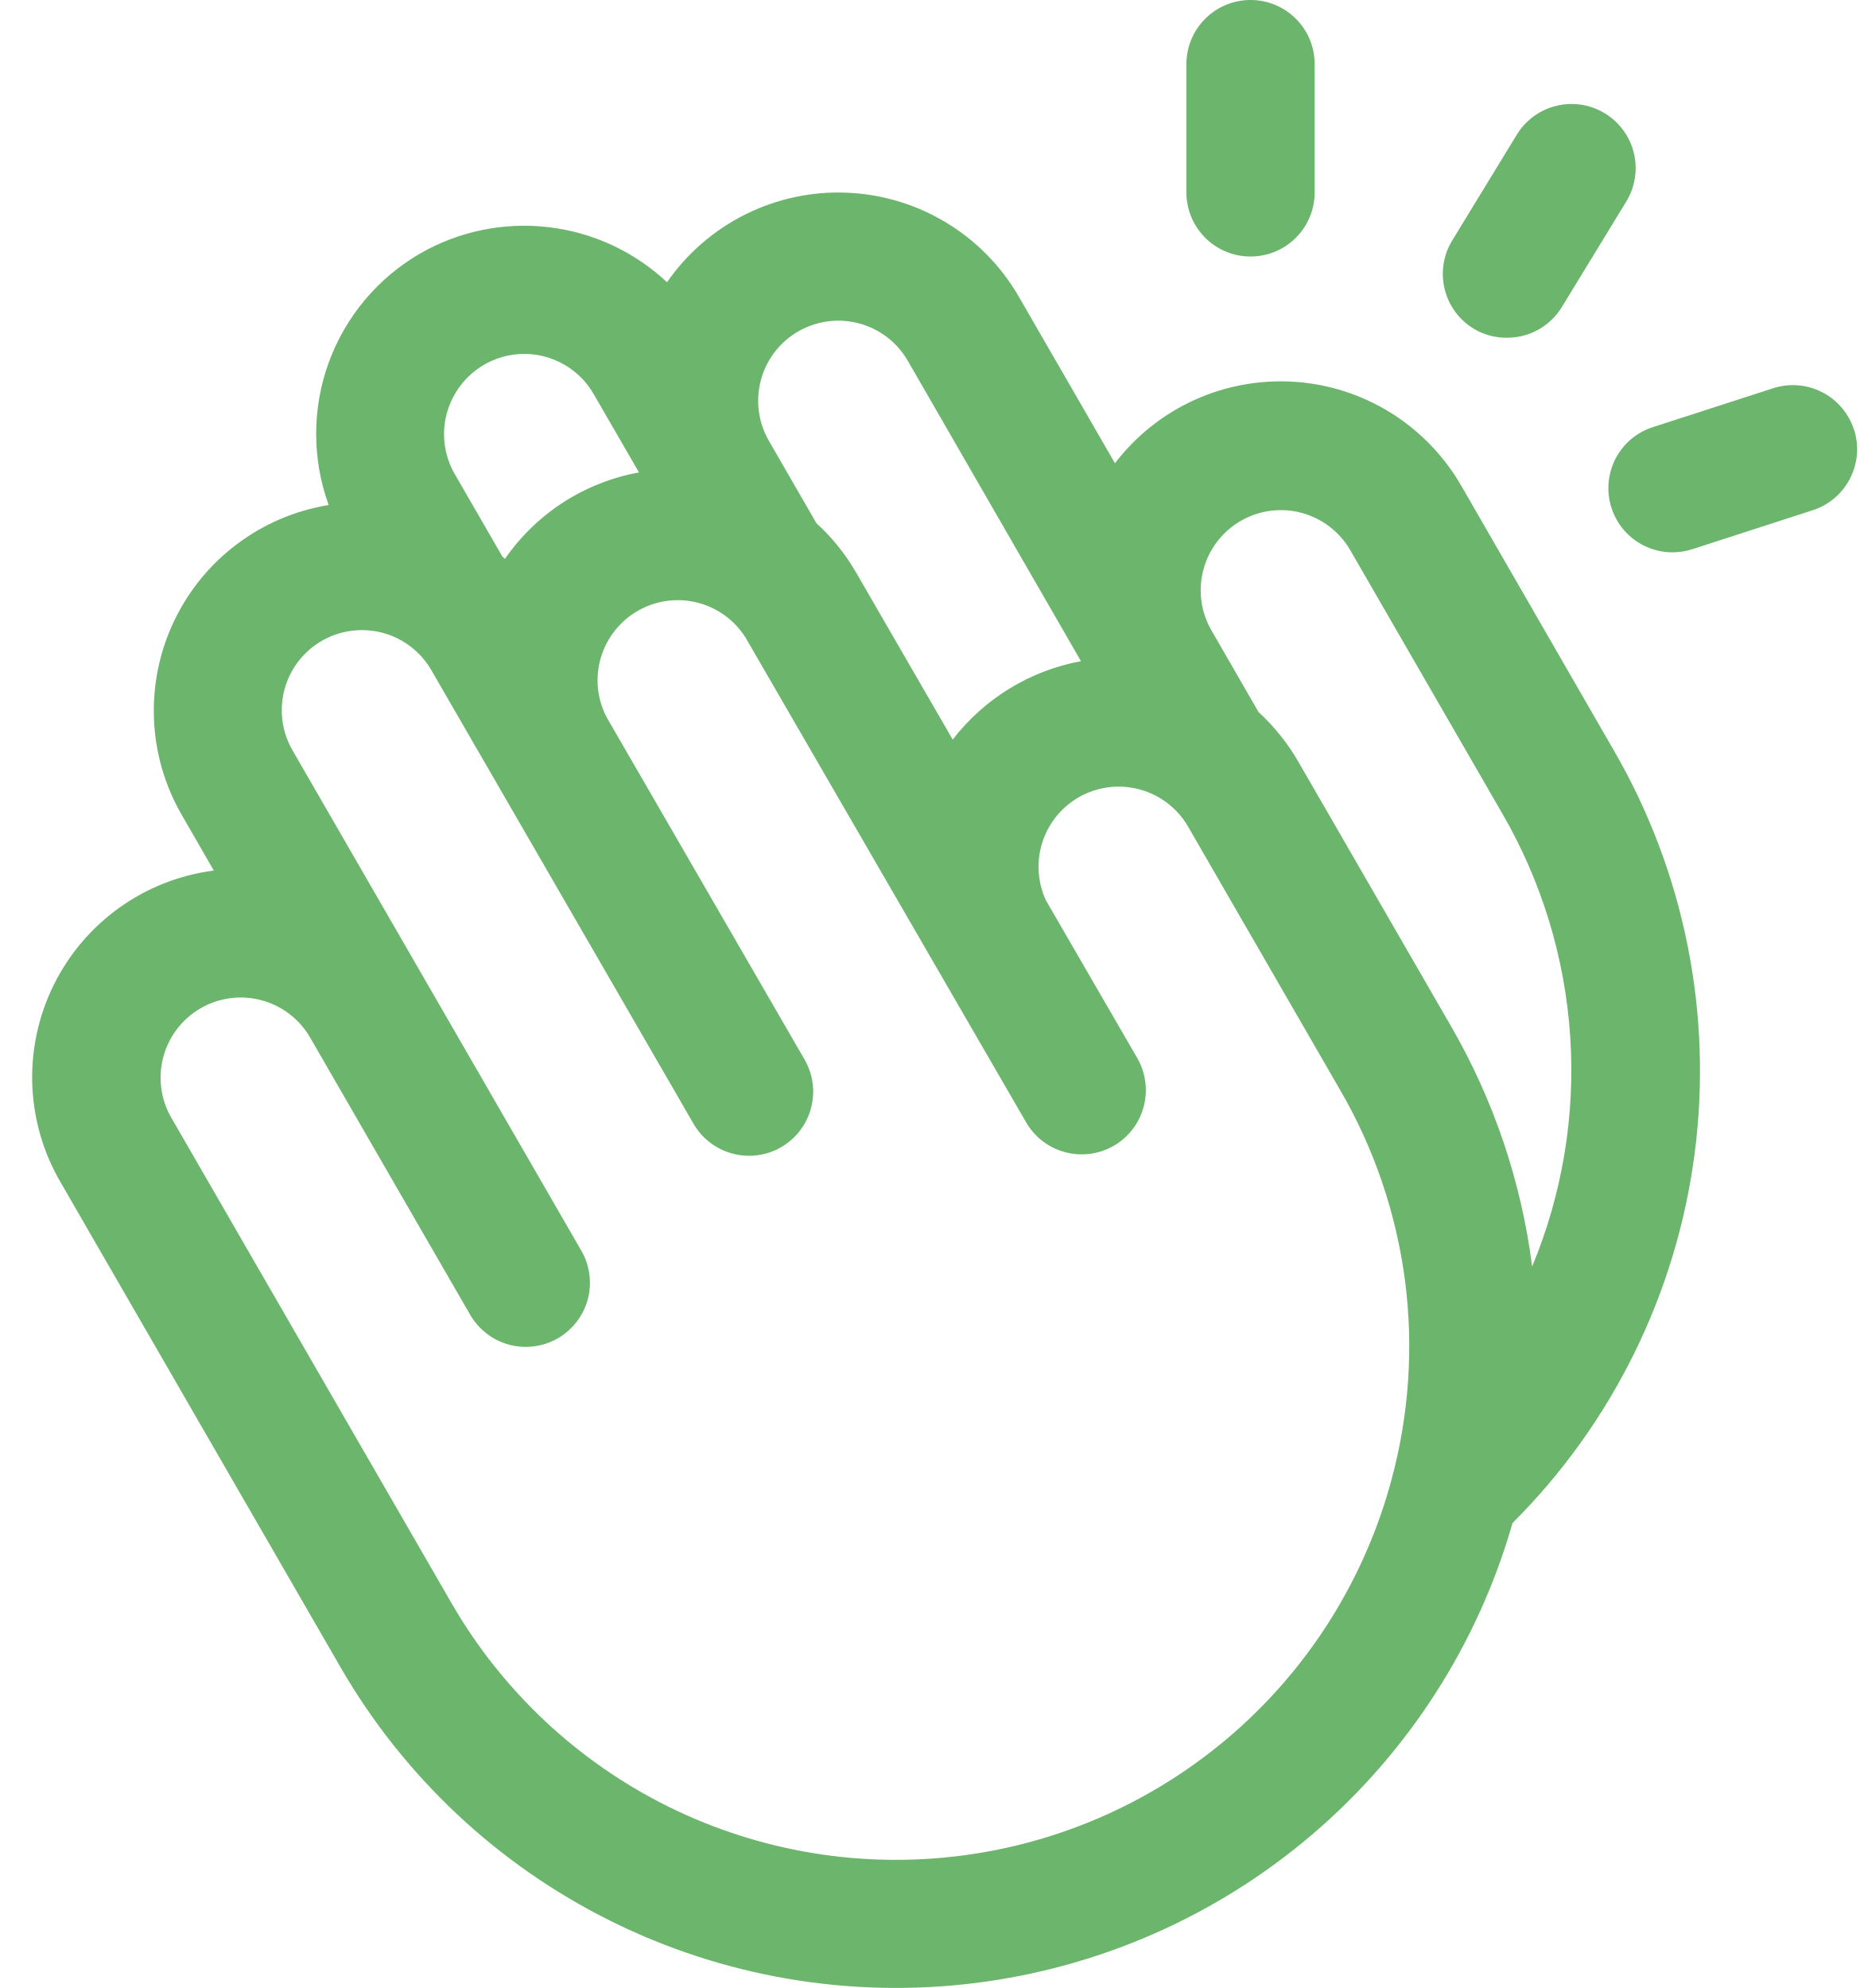
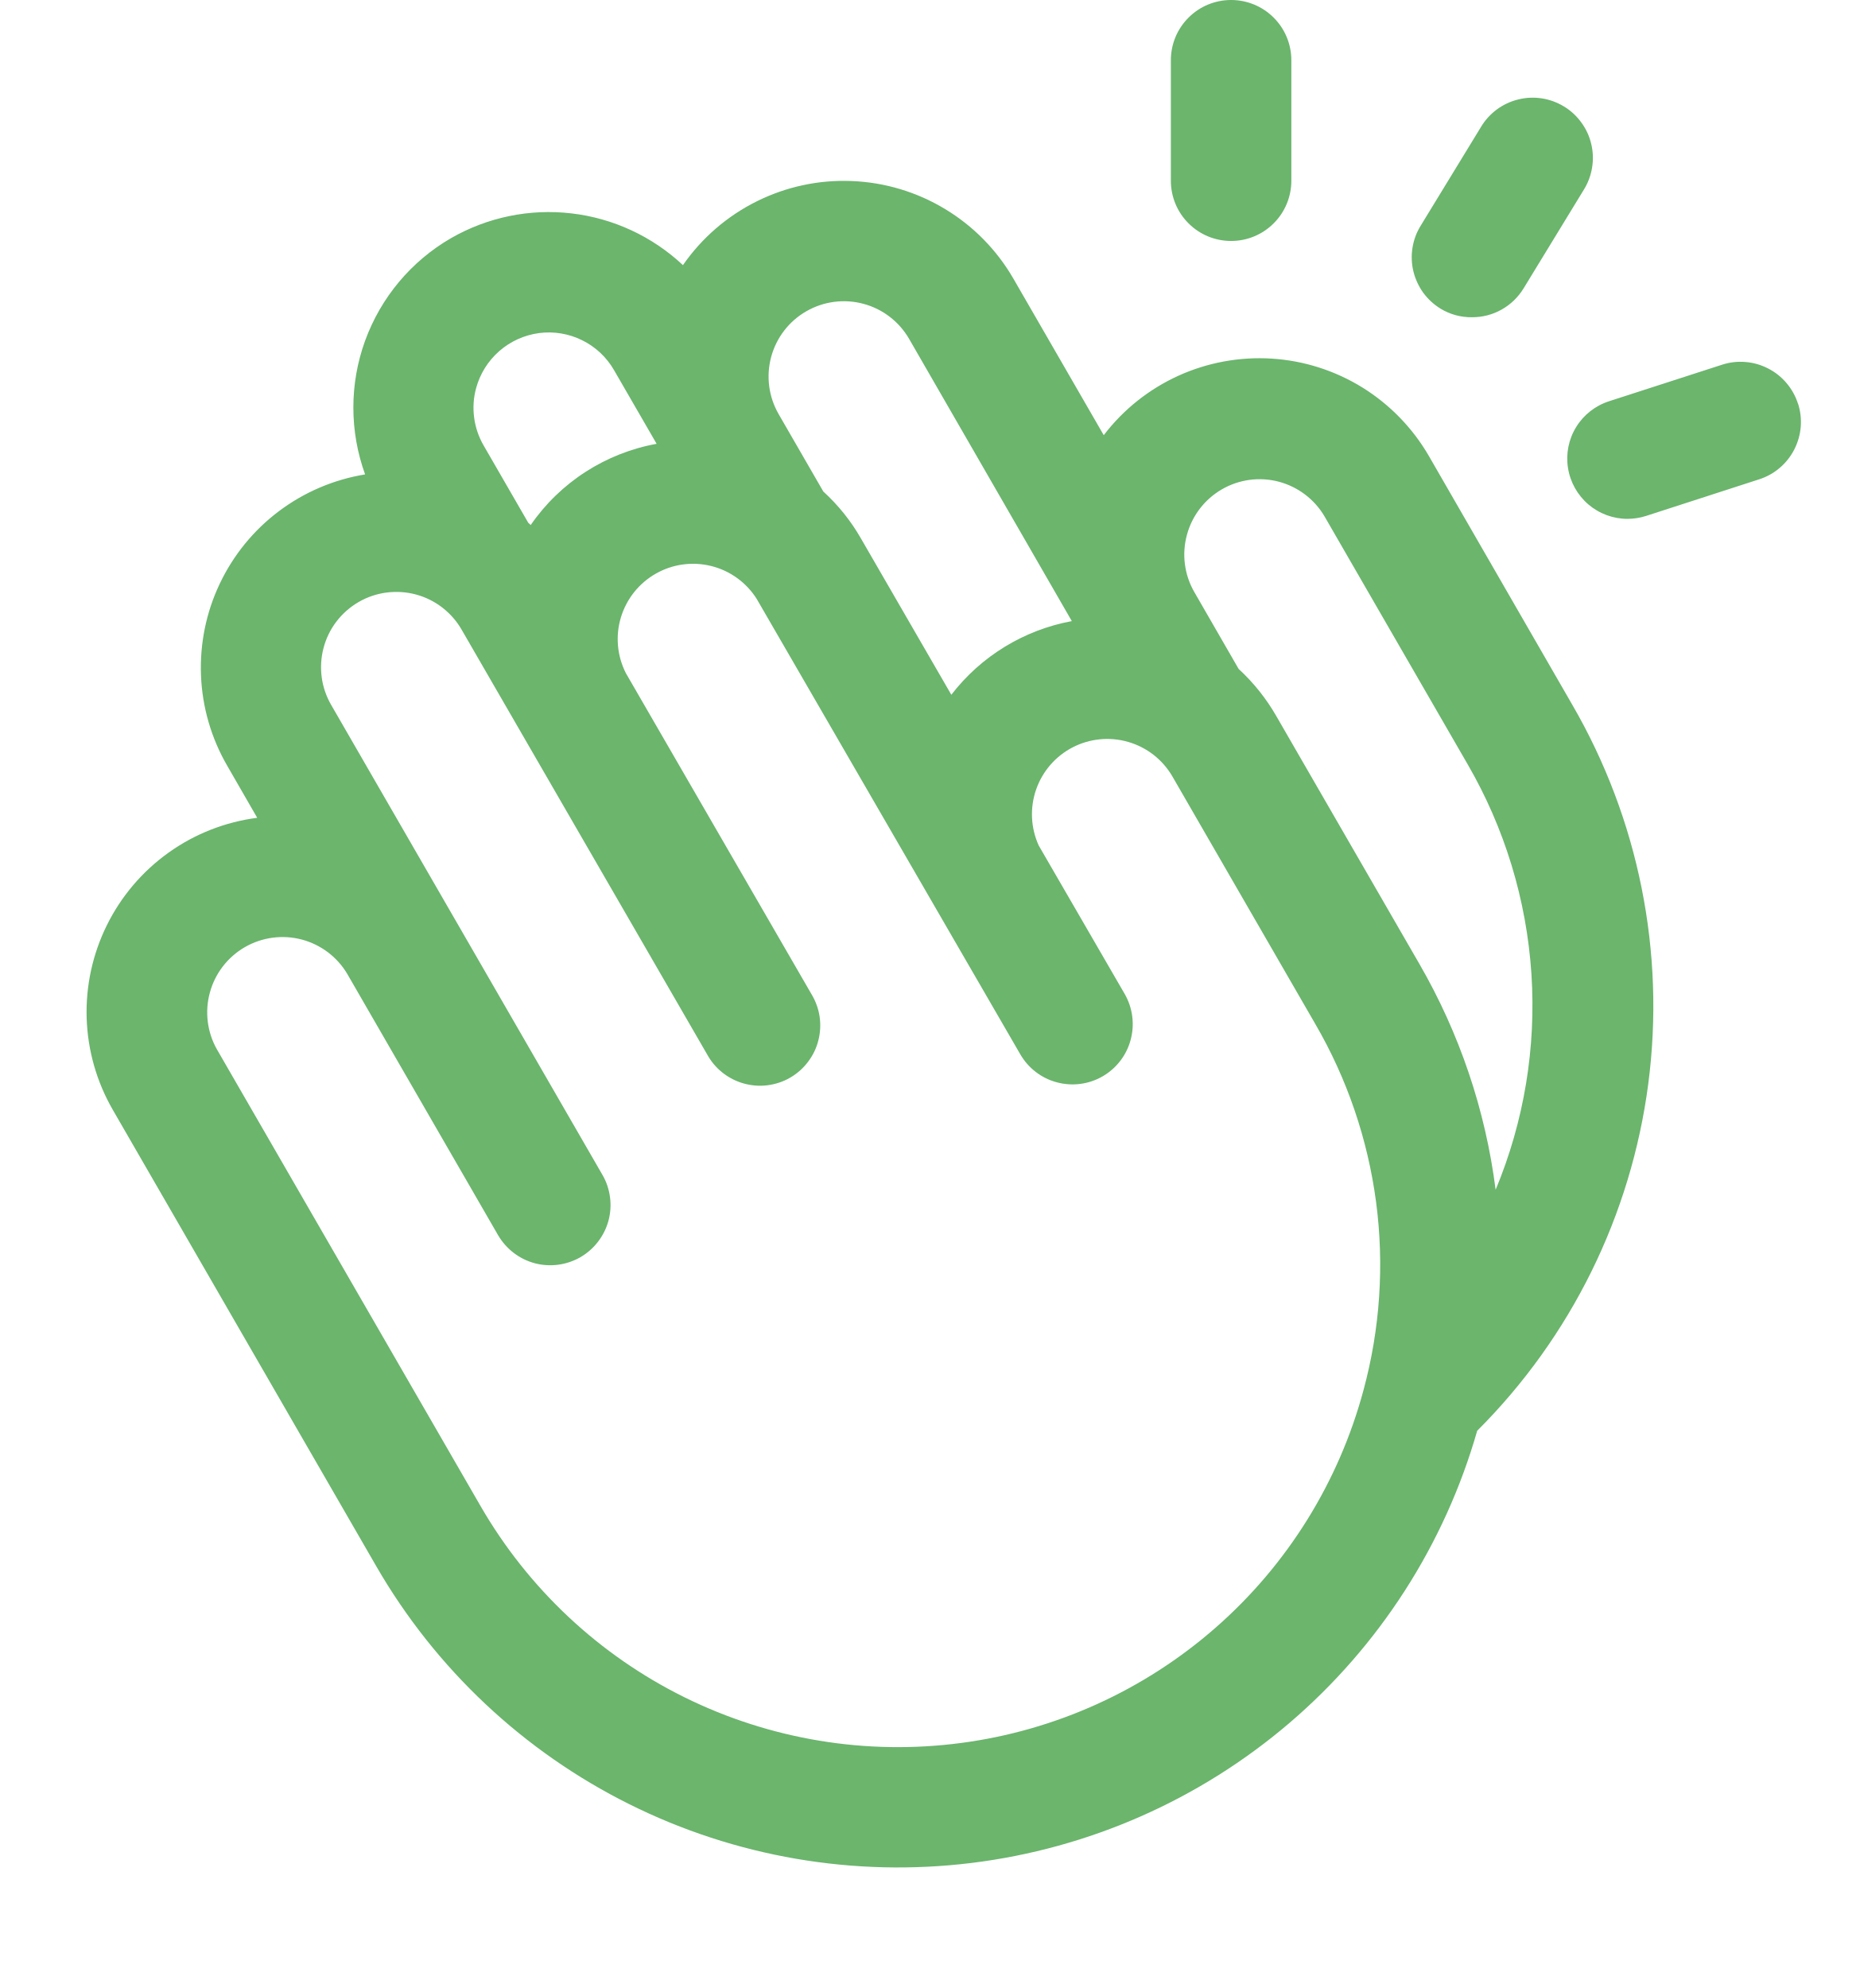
- <svg xmlns="http://www.w3.org/2000/svg" width="29" height="31" viewBox="0 0 29 31" fill="none">
+ <svg xmlns="http://www.w3.org/2000/svg" width="29" height="31" viewBox="0 0 29 33" fill="none">
  <path d="M18.5 3V1C18.5 0.735 18.605 0.48 18.793 0.293C18.98 0.105 19.235 0 19.5 0C19.765 0 20.02 0.105 20.207 0.293C20.395 0.48 20.5 0.735 20.5 1V3C20.5 3.265 20.395 3.52 20.207 3.707C20.02 3.895 19.765 4 19.5 4C19.235 4 18.98 3.895 18.793 3.707C18.605 3.52 18.5 3.265 18.5 3ZM22.979 5.125C23.136 5.22 23.317 5.269 23.5 5.266C23.672 5.267 23.84 5.223 23.99 5.139C24.14 5.055 24.265 4.934 24.355 4.787L25.355 3.149C25.425 3.037 25.471 2.912 25.492 2.782C25.514 2.651 25.509 2.518 25.478 2.39C25.448 2.261 25.392 2.14 25.314 2.034C25.237 1.927 25.139 1.836 25.026 1.768C24.913 1.699 24.788 1.653 24.658 1.633C24.527 1.613 24.394 1.619 24.266 1.651C24.138 1.682 24.017 1.739 23.911 1.817C23.805 1.896 23.715 1.994 23.648 2.107L22.648 3.745C22.578 3.857 22.532 3.982 22.511 4.112C22.49 4.243 22.495 4.376 22.526 4.504C22.557 4.632 22.613 4.753 22.69 4.86C22.768 4.966 22.866 5.056 22.979 5.125ZM28.909 6.699C28.869 6.574 28.804 6.458 28.719 6.358C28.634 6.258 28.53 6.175 28.413 6.116C28.296 6.056 28.169 6.019 28.038 6.009C27.907 5.998 27.775 6.013 27.65 6.054L25.775 6.66C25.548 6.733 25.354 6.884 25.229 7.087C25.103 7.29 25.055 7.532 25.092 7.767C25.129 8.003 25.249 8.218 25.43 8.373C25.612 8.528 25.843 8.613 26.081 8.613C26.186 8.612 26.289 8.596 26.389 8.564L28.264 7.957C28.389 7.917 28.506 7.853 28.606 7.767C28.707 7.682 28.789 7.577 28.849 7.46C28.909 7.342 28.945 7.214 28.956 7.083C28.966 6.951 28.95 6.819 28.909 6.694V6.699ZM25.159 11.691C26.264 13.593 26.71 15.807 26.425 17.989C26.14 20.17 25.142 22.196 23.585 23.75C23.045 25.638 21.961 27.324 20.469 28.6C18.976 29.876 17.142 30.684 15.193 30.924C13.244 31.164 11.268 30.825 9.511 29.949C7.754 29.074 6.293 27.7 5.311 26L0.936 18.421C0.669 17.958 0.52 17.436 0.503 16.901C0.486 16.367 0.602 15.836 0.839 15.357C1.076 14.877 1.428 14.464 1.863 14.153C2.298 13.842 2.803 13.644 3.334 13.575L2.834 12.707C2.571 12.252 2.422 11.739 2.401 11.214C2.38 10.688 2.486 10.165 2.712 9.69C2.937 9.215 3.274 8.801 3.695 8.485C4.115 8.169 4.606 7.96 5.125 7.875C4.865 7.158 4.865 6.372 5.125 5.656C5.386 4.939 5.89 4.336 6.55 3.954C7.155 3.606 7.856 3.461 8.549 3.542C9.243 3.622 9.892 3.924 10.401 4.401C10.713 3.951 11.134 3.587 11.624 3.343C12.114 3.099 12.658 2.982 13.205 3.005C13.752 3.027 14.285 3.187 14.754 3.471C15.223 3.754 15.612 4.151 15.886 4.625L17.386 7.224C17.711 6.798 18.136 6.46 18.623 6.238C19.11 6.017 19.644 5.919 20.178 5.953C20.712 5.987 21.229 6.153 21.684 6.435C22.138 6.718 22.516 7.108 22.784 7.571L25.159 11.691ZM11.99 6.875L12.731 8.159C12.979 8.385 13.19 8.648 13.356 8.939L14.856 11.533C15.349 10.892 16.062 10.457 16.856 10.31L14.155 5.625C13.989 5.338 13.716 5.128 13.396 5.043C13.076 4.957 12.735 5.002 12.447 5.168C12.16 5.333 11.951 5.606 11.865 5.926C11.779 6.247 11.824 6.588 11.99 6.875ZM7.092 7.394L7.834 8.679L7.874 8.715C8.116 8.364 8.426 8.064 8.784 7.833C9.143 7.602 9.544 7.443 9.964 7.367L9.257 6.144C9.134 5.93 8.95 5.757 8.728 5.648C8.506 5.538 8.257 5.497 8.012 5.529C7.767 5.562 7.537 5.666 7.351 5.829C7.165 5.992 7.032 6.206 6.967 6.445C6.924 6.604 6.913 6.769 6.935 6.932C6.956 7.095 7.01 7.252 7.092 7.394ZM21.699 23.071C21.973 22.057 22.044 20.998 21.907 19.956C21.769 18.913 21.427 17.909 20.899 17L18.524 12.886C18.362 12.609 18.101 12.405 17.793 12.316C17.485 12.226 17.154 12.259 16.869 12.406C16.585 12.553 16.368 12.804 16.263 13.107C16.158 13.41 16.174 13.742 16.306 14.034L17.734 16.5C17.866 16.73 17.902 17.003 17.833 17.259C17.765 17.516 17.597 17.734 17.367 17.867C17.137 18 16.864 18.035 16.607 17.966C16.351 17.898 16.133 17.73 16 17.5L11.625 9.941C11.453 9.669 11.184 9.474 10.872 9.396C10.56 9.318 10.23 9.363 9.951 9.522C9.671 9.681 9.464 9.941 9.371 10.249C9.278 10.557 9.308 10.888 9.454 11.175L12.533 16.5C12.602 16.614 12.649 16.741 12.669 16.872C12.689 17.005 12.682 17.139 12.649 17.269C12.617 17.398 12.558 17.52 12.477 17.626C12.397 17.733 12.296 17.822 12.18 17.889C12.065 17.956 11.937 17.998 11.804 18.015C11.672 18.032 11.537 18.021 11.409 17.985C11.28 17.949 11.16 17.887 11.056 17.804C10.951 17.721 10.865 17.617 10.801 17.5L6.73 10.457C6.649 10.314 6.539 10.188 6.409 10.087C6.279 9.986 6.13 9.912 5.971 9.869C5.812 9.826 5.646 9.815 5.482 9.836C5.319 9.857 5.161 9.91 5.018 9.993C4.876 10.075 4.751 10.185 4.65 10.316C4.55 10.447 4.477 10.596 4.435 10.756C4.393 10.915 4.383 11.081 4.405 11.245C4.427 11.408 4.482 11.565 4.565 11.707L9.065 19.503C9.131 19.616 9.173 19.742 9.19 19.872C9.208 20.002 9.199 20.135 9.165 20.262C9.131 20.388 9.072 20.507 8.992 20.611C8.912 20.716 8.812 20.803 8.699 20.869C8.585 20.934 8.459 20.977 8.329 20.994C8.199 21.011 8.067 21.003 7.94 20.969C7.813 20.935 7.694 20.876 7.59 20.796C7.486 20.716 7.398 20.616 7.332 20.503L4.832 16.172C4.666 15.888 4.393 15.681 4.074 15.596C3.755 15.512 3.415 15.557 3.129 15.722C2.843 15.887 2.634 16.159 2.548 16.477C2.461 16.796 2.504 17.136 2.667 17.422L7.042 25.001C7.834 26.372 9.013 27.477 10.432 28.177C11.852 28.877 13.447 29.14 15.015 28.933C16.584 28.727 18.057 28.059 19.246 27.016C20.436 25.973 21.289 24.6 21.699 23.071ZM23.426 12.686L21.051 8.572C20.884 8.288 20.611 8.081 20.292 7.996C19.973 7.912 19.634 7.957 19.348 8.122C19.062 8.287 18.853 8.559 18.767 8.877C18.68 9.196 18.723 9.536 18.886 9.822L19.625 11.104C19.872 11.331 20.083 11.595 20.25 11.886L22.625 16C23.292 17.153 23.723 18.428 23.891 19.75C24.363 18.616 24.566 17.389 24.485 16.164C24.404 14.938 24.042 13.748 23.426 12.686Z" fill="#6BB56D" />
</svg>
